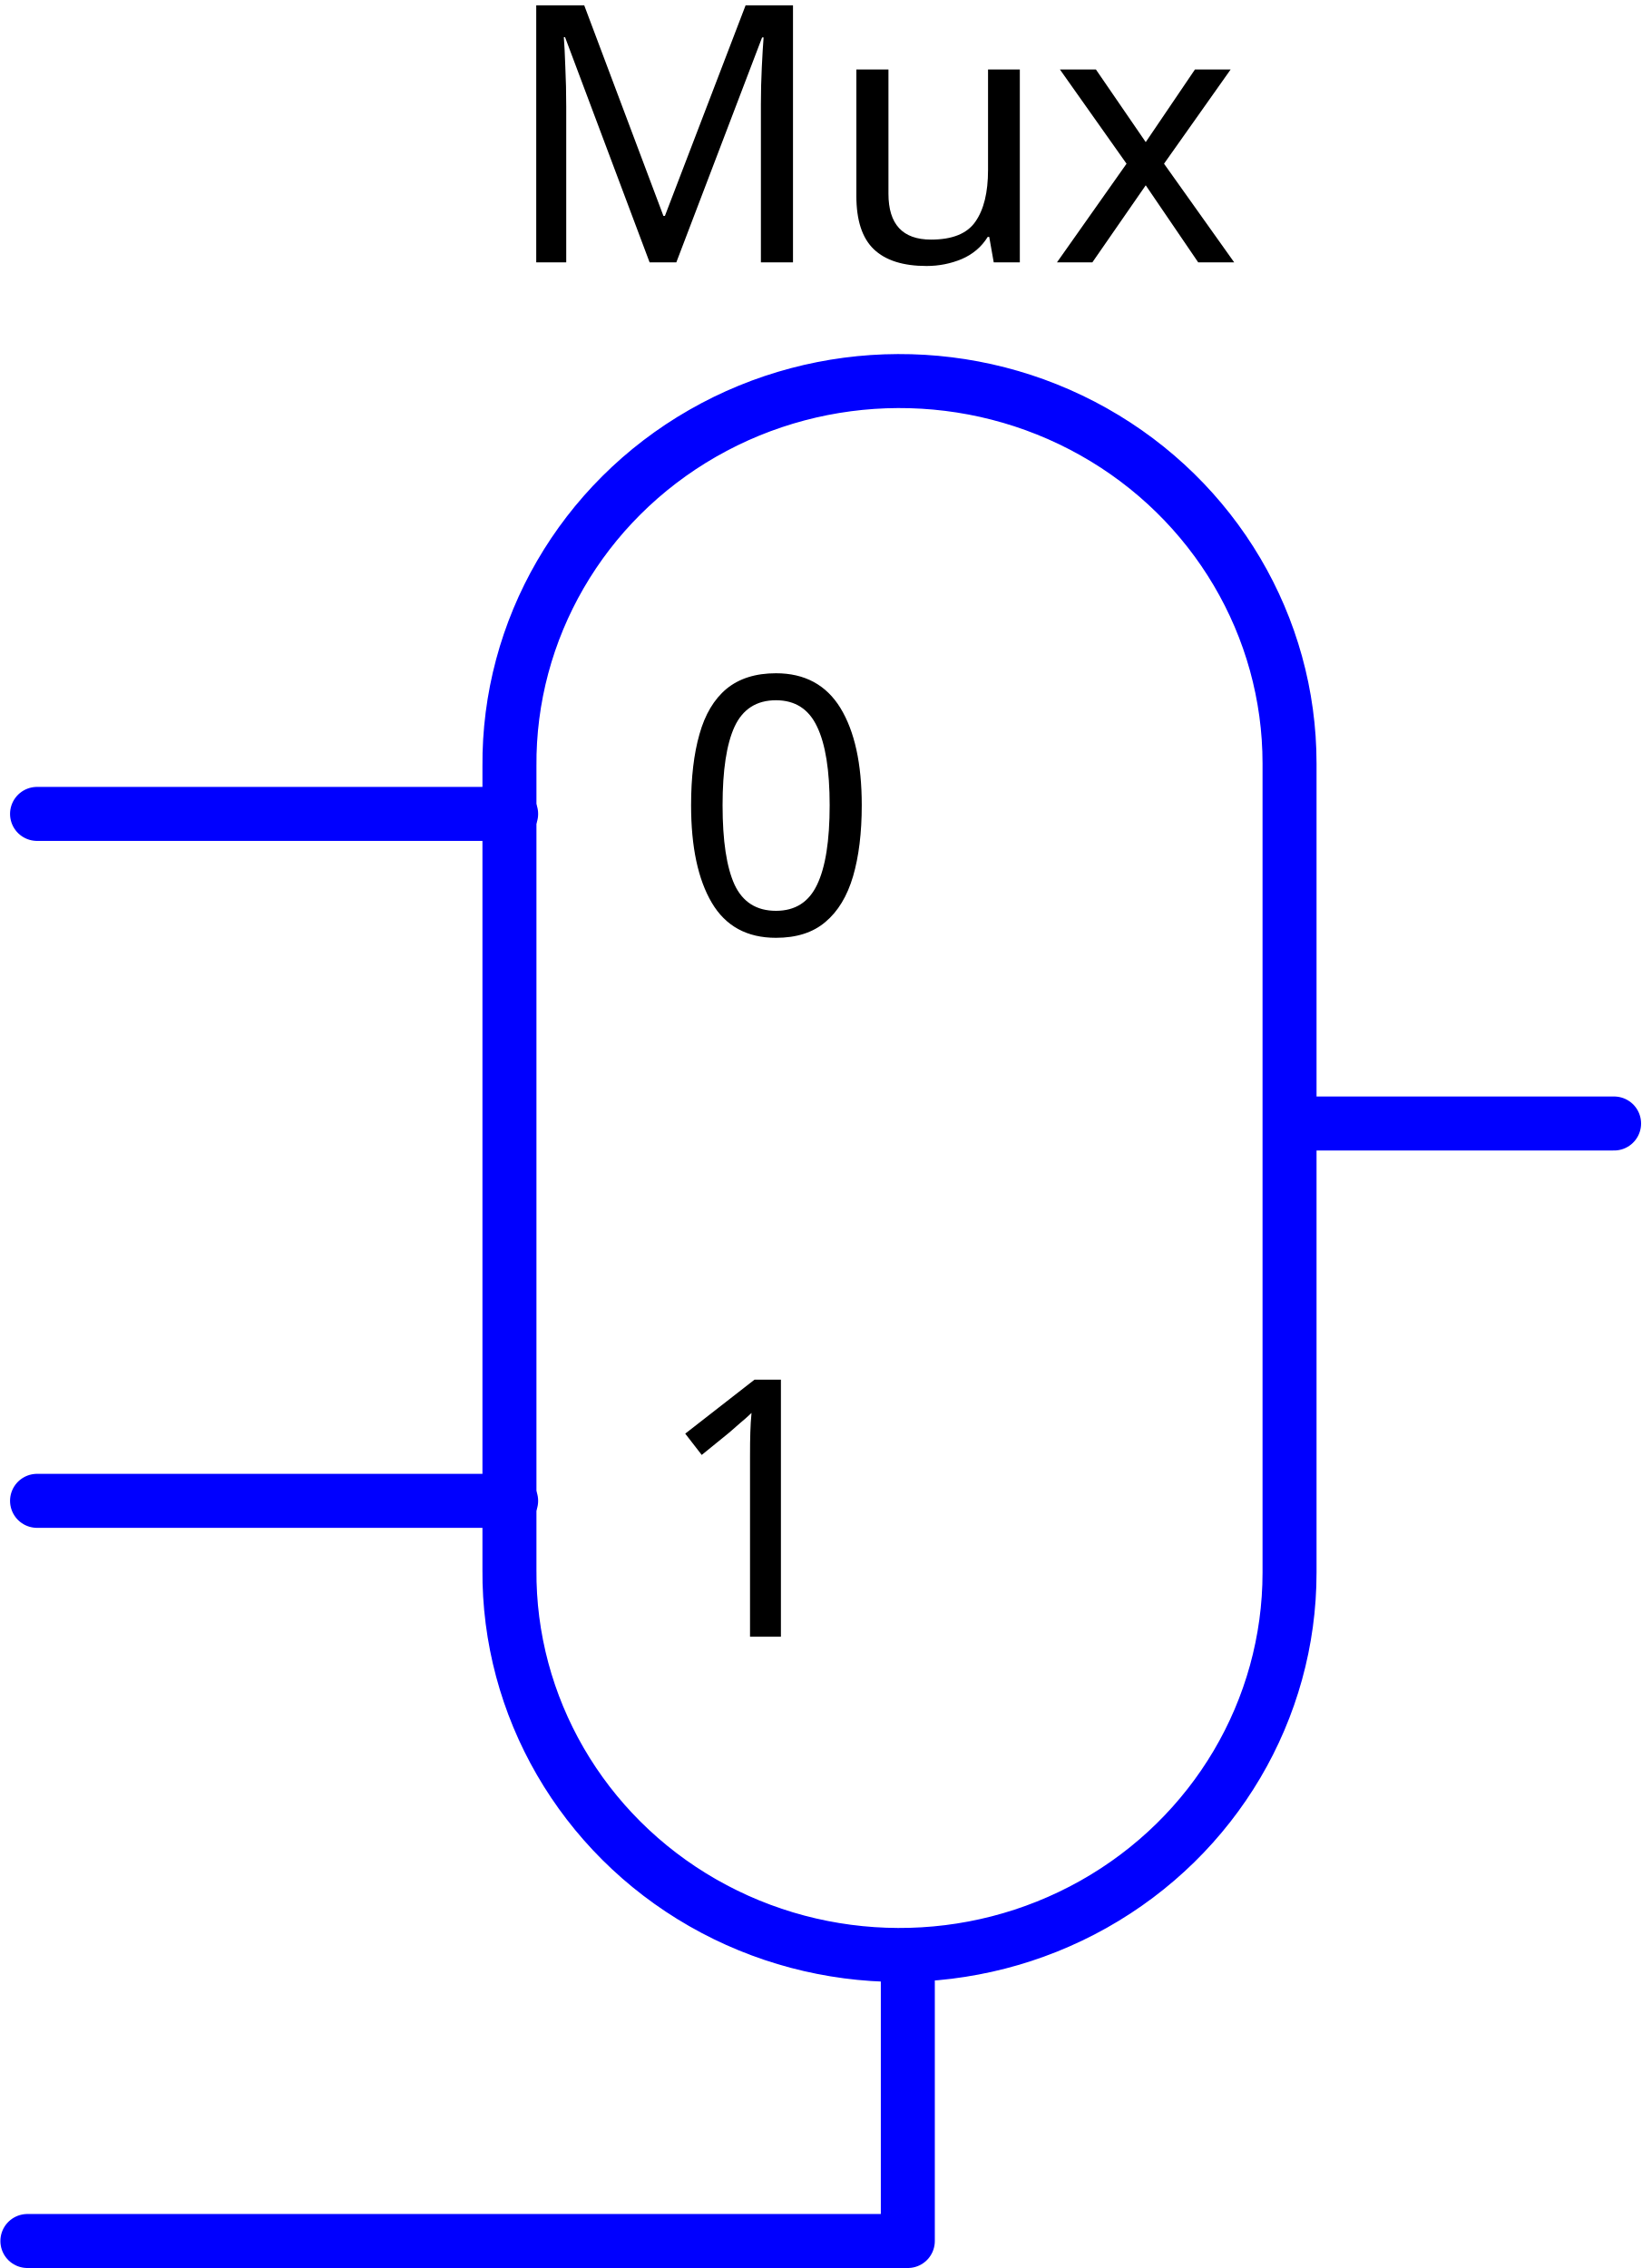
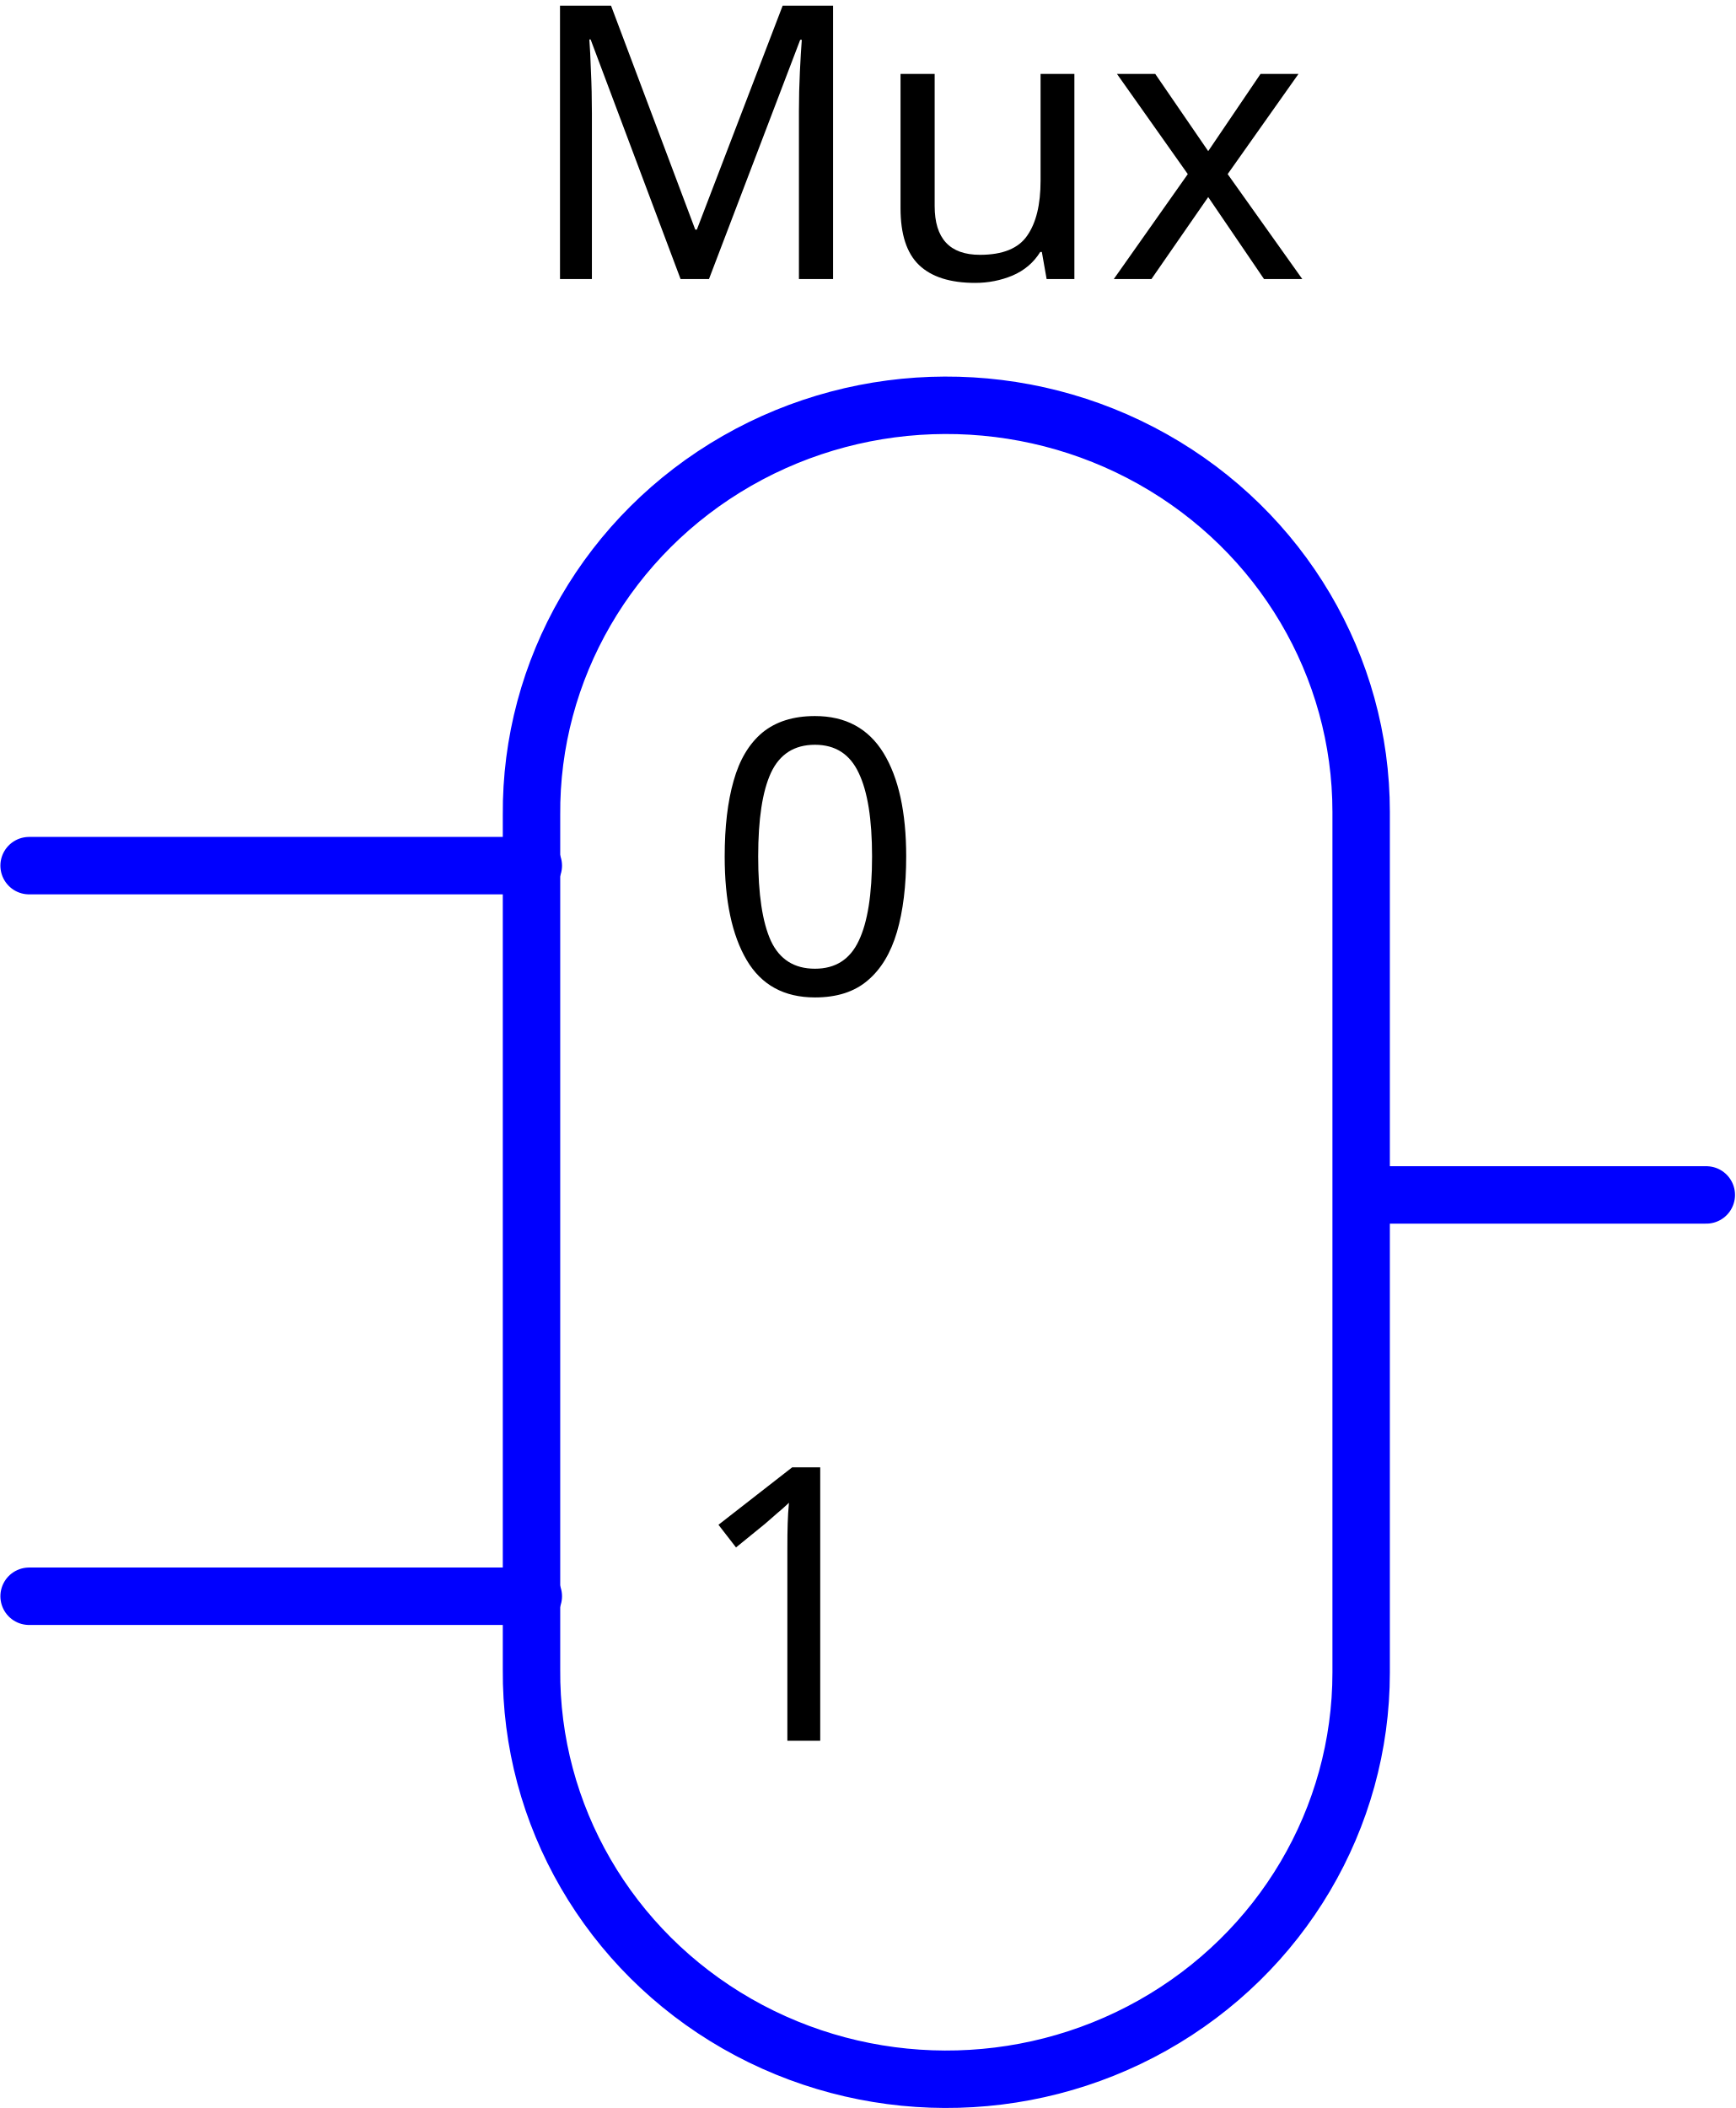
- <svg xmlns="http://www.w3.org/2000/svg" width="91.208" height="126.018" viewBox="0 0 85.508 118.142" id="svg2" version="1.1">
+ <svg xmlns="http://www.w3.org/2000/svg" width="90.67" height="110.126" viewBox="0 0 85.004 103.244" id="svg2" version="1.1">
  <defs id="defs18">
    <marker orient="auto" refY="0" refX="0" id="TriangleOutM" style="overflow:visible">
      <path id="path4301" d="m 5.77,0 -8.65,5 0,-10 8.65,5 z" style="fill:#ff0000;fill-opacity:1;fill-rule:evenodd;stroke:#ff0000;stroke-width:1pt;stroke-opacity:1" transform="scale(0.4,0.4)" />
    </marker>
    <marker orient="auto" refY="0" refX="0" id="marker4574" style="overflow:visible">
      <path id="path4576" style="fill:#0000ff;fill-opacity:1;fill-rule:evenodd;stroke:#0000ff;stroke-width:0.625;stroke-linejoin:round;stroke-opacity:1" d="M 8.719,4.034 -2.207,0.016 8.719,-4.002 c -1.745,2.372 -1.735,5.617 -6e-7,8.035 z" transform="scale(-0.6,-0.6)" />
    </marker>
    <marker orient="auto" refY="0" refX="0" id="marker4528" style="overflow:visible">
      <path id="path4530" d="M 0,0 5,-5 -12.5,0 5,5 0,0 Z" style="fill:#0000ff;fill-opacity:1;fill-rule:evenodd;stroke:#0000ff;stroke-width:1pt;stroke-opacity:1" transform="matrix(-0.2,0,0,-0.2,-1.2,0)" />
    </marker>
    <marker orient="auto" refY="0" refX="0" id="Arrow2Mend" style="overflow:visible">
      <path id="path4183" style="fill:#0000ff;fill-opacity:1;fill-rule:evenodd;stroke:#0000ff;stroke-width:0.625;stroke-linejoin:round;stroke-opacity:1" d="M 8.719,4.034 -2.207,0.016 8.719,-4.002 c -1.745,2.372 -1.735,5.617 -6e-7,8.035 z" transform="scale(-0.6,-0.6)" />
    </marker>
    <marker orient="auto" refY="0" refX="0" id="Arrow1Send" style="overflow:visible">
      <path id="path4171" d="M 0,0 5,-5 -12.5,0 5,5 0,0 Z" style="fill:#0000ff;fill-opacity:1;fill-rule:evenodd;stroke:#0000ff;stroke-width:1pt;stroke-opacity:1" transform="matrix(-0.2,0,0,-0.2,-1.2,0)" />
    </marker>
    <marker orient="auto" refY="0" refX="0" id="Arrow1Mend" style="overflow:visible">
      <path id="path4165" d="M 0,0 5,-5 -12.5,0 5,5 0,0 Z" style="fill:#0000ff;fill-opacity:1;fill-rule:evenodd;stroke:#0000ff;stroke-width:1pt;stroke-opacity:1" transform="matrix(-0.4,0,0,-0.4,-4,0)" />
    </marker>
    <marker orient="auto" refY="0" refX="0" id="StopL" style="overflow:visible">
      <path id="path4325" d="M 0,5.65 0,-5.65" style="fill:none;fill-opacity:0.75;fill-rule:evenodd;stroke:#0000ff;stroke-width:1pt;stroke-opacity:1" transform="scale(0.8,0.8)" />
    </marker>
  </defs>
-   <path id="path4239-6" style="opacity:1;fill:none;fill-opacity:1;stroke:#0000ff;stroke-width:2.813;stroke-linecap:round;stroke-linejoin:round;stroke-miterlimit:4;stroke-dasharray:none;stroke-dashoffset:0;stroke-opacity:1" d="m 67.175,39.767 c 0,-7.135 -3.893,-13.724 -10.206,-17.275 -6.313,-3.551 -14.081,-3.521 -20.365,0.079 -6.284,3.6 -10.124,10.22 -10.066,17.354 l 0,41.836 c -0.058,7.134 3.782,13.754 10.066,17.354 6.284,3.6 14.052,3.63 20.365,0.079 C 63.282,95.644 67.175,89.054 67.175,81.919 Z" />
-   <text xml:space="preserve" style="font-style:normal;font-weight:normal;font-size:18.75px;line-height:125%;font-family:sans-serif;letter-spacing:0px;word-spacing:0px;fill:#000000;fill-opacity:1;stroke:none;stroke-width:1px;stroke-linecap:butt;stroke-linejoin:miter;stroke-opacity:1" x="35.08" y="48.665" id="text4266">
-     <tspan id="tspan4268" x="35.08" y="48.665">0</tspan>
+   <path id="path4239-6" style="opacity:1;fill:none;fill-opacity:1;stroke:#0000ff;stroke-width:2.813;stroke-linecap:round;stroke-linejoin:round;stroke-miterlimit:4;stroke-dasharray:none;stroke-dashoffset:0;stroke-opacity:1" d="m 66.671,39.767 c 0,-7.135 -3.893,-13.724 -10.206,-17.275 -6.313,-3.551 -14.081,-3.521 -20.365,0.079 -6.284,3.6 -10.124,10.22 -10.066,17.354 l 0,41.836 c -0.058,7.134 3.782,13.754 10.066,17.354 6.284,3.6 14.052,3.63 20.365,0.079 6.313,-3.551 10.206,-10.141 10.206,-17.275 z" />
+   <text xml:space="preserve" style="font-style:normal;font-weight:normal;font-size:18.75px;line-height:125%;font-family:sans-serif;letter-spacing:0px;word-spacing:0px;fill:#000000;fill-opacity:1;stroke:none;stroke-width:1px;stroke-linecap:butt;stroke-linejoin:miter;stroke-opacity:1" x="34.576" y="48.665" id="text4266">
+     <tspan id="tspan4268" x="34.576" y="48.665">0</tspan>
  </text>
-   <text xml:space="preserve" style="font-style:normal;font-weight:normal;font-size:18.75px;line-height:125%;font-family:sans-serif;letter-spacing:0px;word-spacing:0px;fill:#000000;fill-opacity:1;stroke:none;stroke-width:1px;stroke-linecap:butt;stroke-linejoin:miter;stroke-opacity:1" x="34.022" y="85.257" id="text4266-7">
-     <tspan id="tspan4268-5" x="34.022" y="85.257">1</tspan>
+   <text xml:space="preserve" style="font-style:normal;font-weight:normal;font-size:18.75px;line-height:125%;font-family:sans-serif;letter-spacing:0px;word-spacing:0px;fill:#000000;fill-opacity:1;stroke:none;stroke-width:1px;stroke-linecap:butt;stroke-linejoin:miter;stroke-opacity:1" x="33.518" y="85.257" id="text4266-7">
+     <tspan id="tspan4268-5" x="33.518" y="85.257">1</tspan>
  </text>
-   <text xml:space="preserve" style="font-style:normal;font-weight:normal;font-size:18.75px;line-height:125%;font-family:sans-serif;letter-spacing:0px;word-spacing:0px;fill:#000000;fill-opacity:1;stroke:none;stroke-width:1px;stroke-linecap:butt;stroke-linejoin:miter;stroke-opacity:1" x="26.122" y="13.669" id="text4288">
-     <tspan id="tspan4290" x="26.122" y="13.669">Mux</tspan>
+   <text xml:space="preserve" style="font-style:normal;font-weight:normal;font-size:18.75px;line-height:125%;font-family:sans-serif;letter-spacing:0px;word-spacing:0px;fill:#000000;fill-opacity:1;stroke:none;stroke-width:1px;stroke-linecap:butt;stroke-linejoin:miter;stroke-opacity:1" x="25.618" y="13.669" id="text4288">
+     <tspan id="tspan4290" x="25.618" y="13.669">Mux</tspan>
  </text>
-   <path style="opacity:1;fill:none;fill-opacity:1;stroke:#0000ff;stroke-width:2.813;stroke-linecap:round;stroke-linejoin:round;stroke-miterlimit:4;stroke-dasharray:none;stroke-dashoffset:0;stroke-opacity:1" d="m 26.626,42.397 -24.696,0" id="path4292" />
-   <path style="opacity:1;fill:none;fill-opacity:1;stroke:#0000ff;stroke-width:2.813;stroke-linecap:round;stroke-linejoin:round;stroke-miterlimit:4;stroke-dasharray:none;stroke-dashoffset:0;stroke-opacity:1" d="m 26.626,78.18 -24.696,0" id="path4292-3" />
-   <path style="opacity:1;fill:none;fill-opacity:1;stroke:#0000ff;stroke-width:2.813;stroke-linecap:round;stroke-linejoin:round;stroke-miterlimit:4;stroke-dasharray:none;stroke-dashoffset:0;stroke-opacity:1" d="m 47.29,102.12 0,14.616 -45.863,0" id="path4309" />
-   <path style="opacity:1;fill:none;fill-opacity:1;stroke:#0000ff;stroke-width:2.813;stroke-linecap:round;stroke-linejoin:round;stroke-miterlimit:4;stroke-dasharray:none;stroke-dashoffset:0;stroke-opacity:1" d="m 67.449,58.524 16.632,0" id="path4311" />
+   <path style="opacity:1;fill:none;fill-opacity:1;stroke:#0000ff;stroke-width:2.813;stroke-linecap:round;stroke-linejoin:round;stroke-miterlimit:4;stroke-dasharray:none;stroke-dashoffset:0;stroke-opacity:1" d="m 26.122,42.397 -24.696,0" id="path4292" />
+   <path style="opacity:1;fill:none;fill-opacity:1;stroke:#0000ff;stroke-width:2.813;stroke-linecap:round;stroke-linejoin:round;stroke-miterlimit:4;stroke-dasharray:none;stroke-dashoffset:0;stroke-opacity:1" d="m 26.122,78.18 -24.696,0" id="path4292-3" />
+   <path style="opacity:1;fill:none;fill-opacity:1;stroke:#0000ff;stroke-width:2.813;stroke-linecap:round;stroke-linejoin:round;stroke-miterlimit:4;stroke-dasharray:none;stroke-dashoffset:0;stroke-opacity:1" d="m 66.945,58.524 16.632,0" id="path4311" />
</svg>
